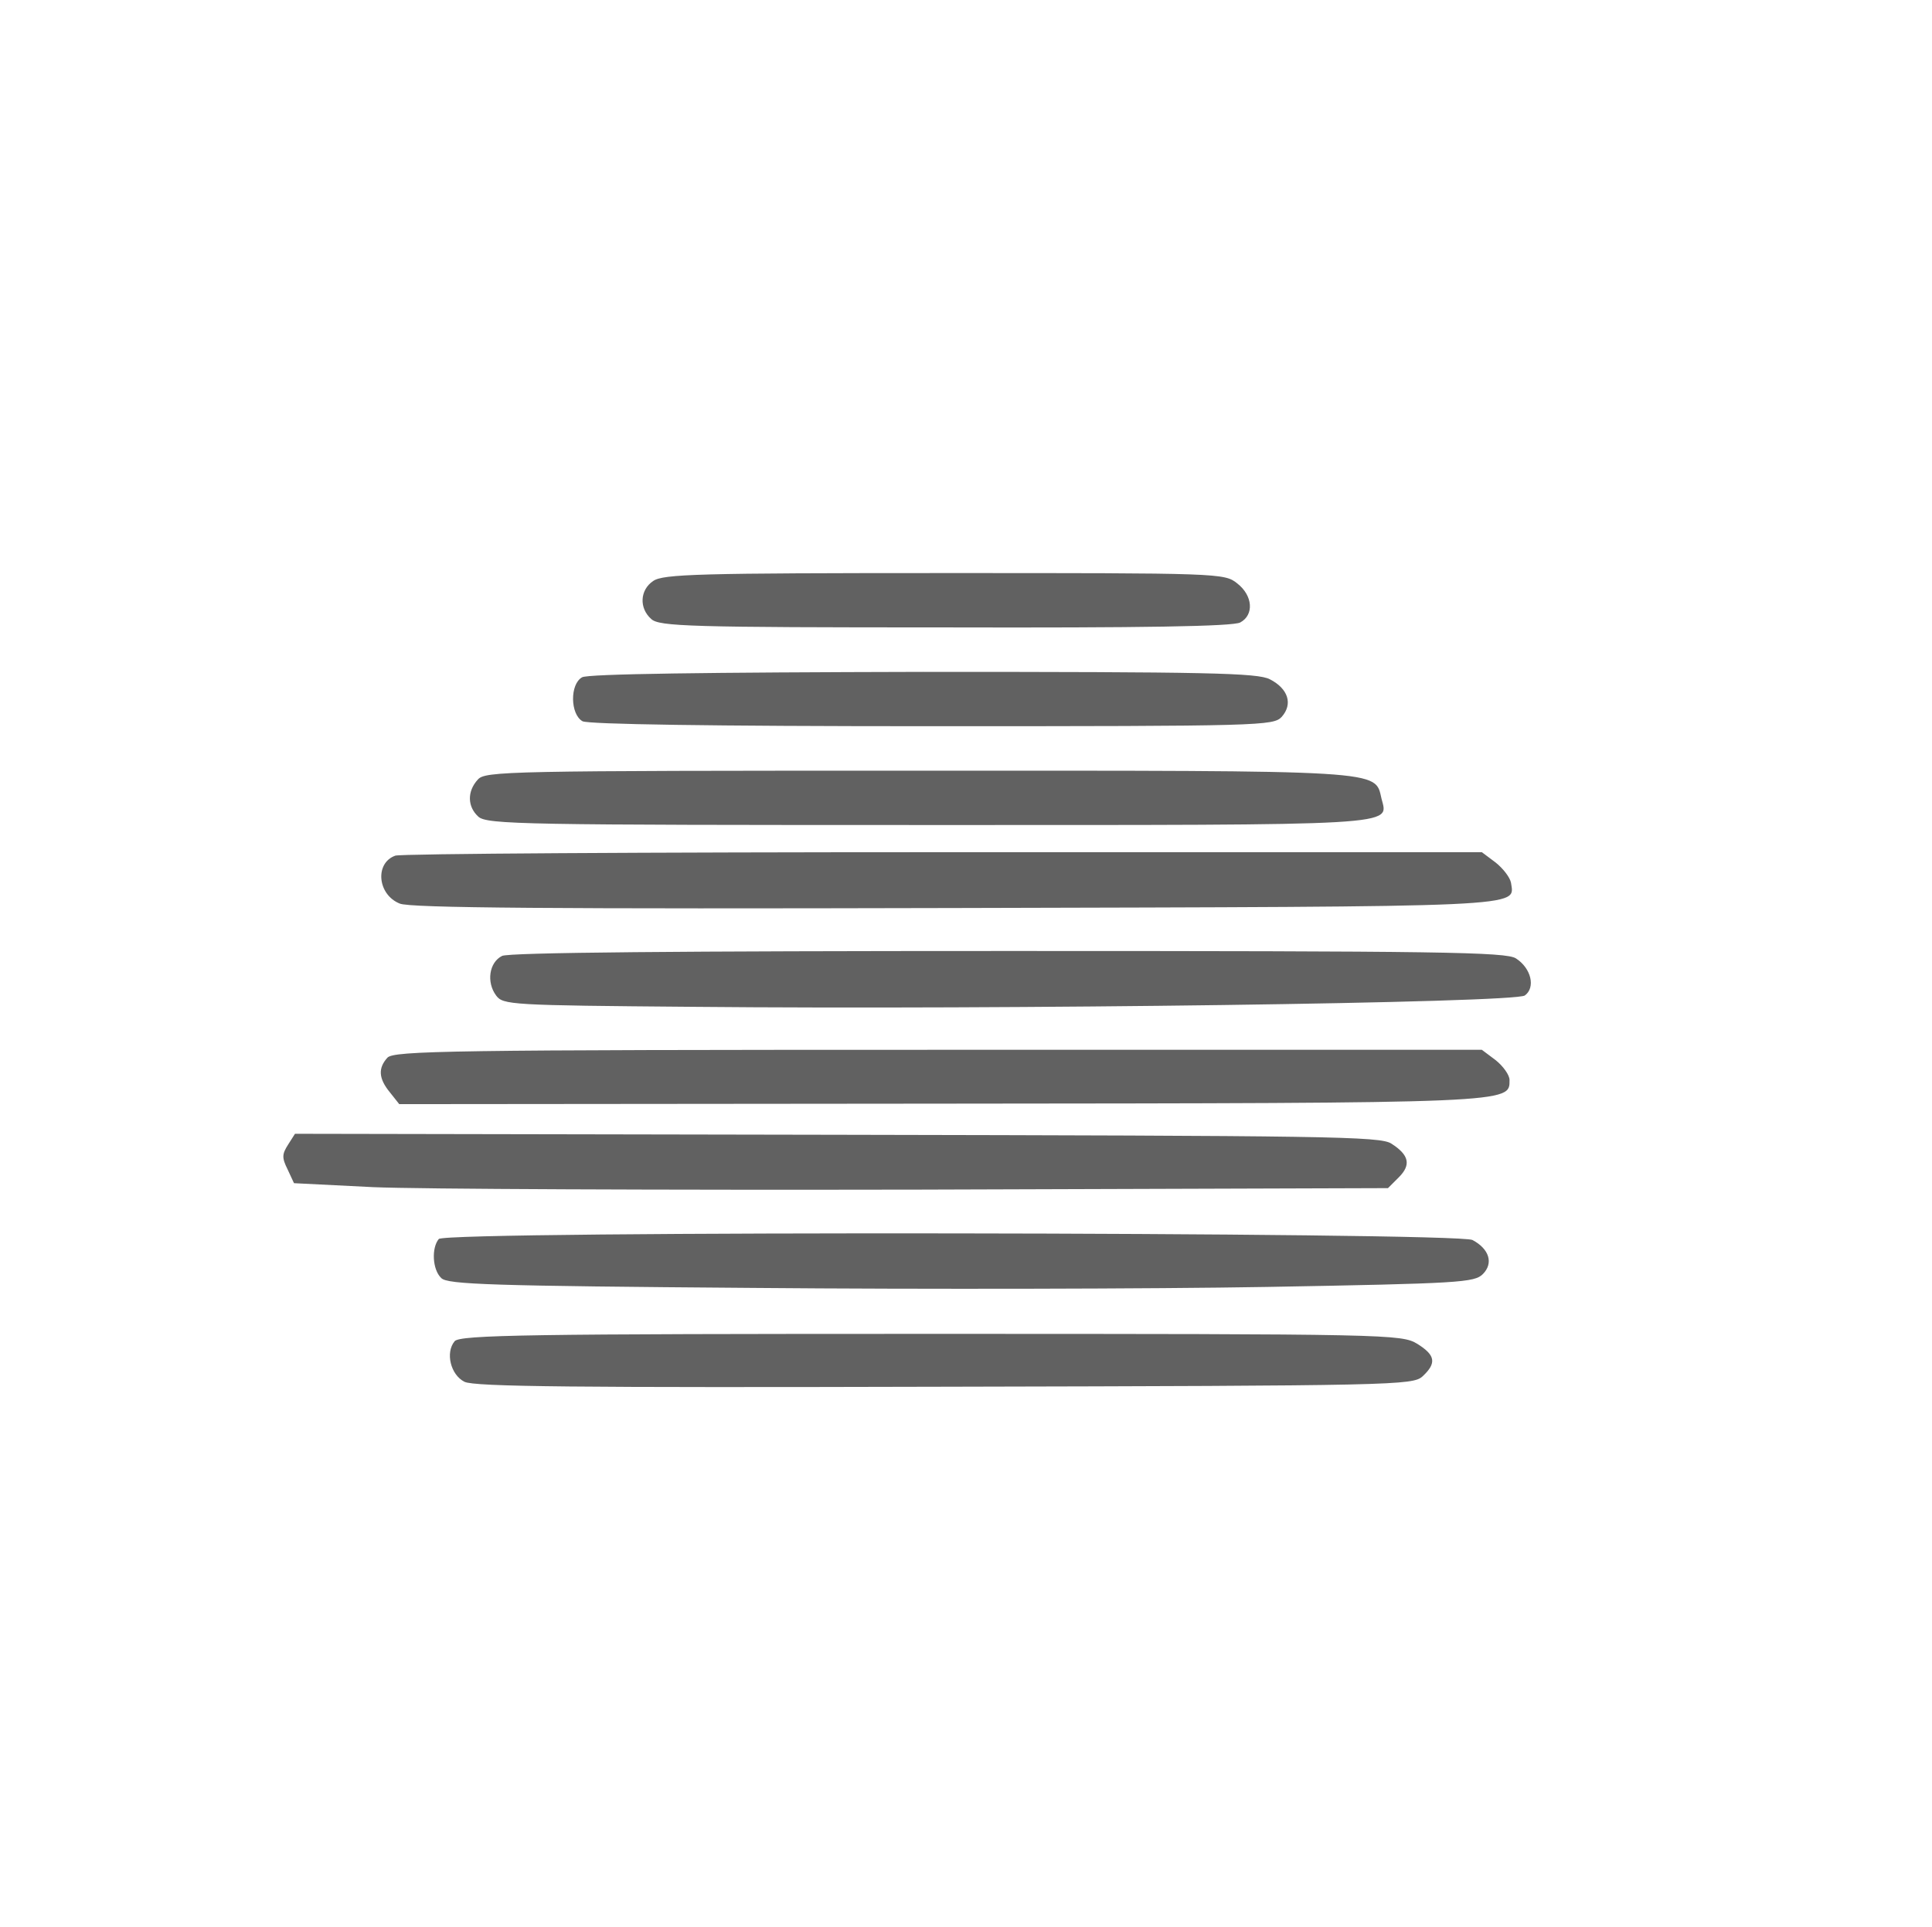
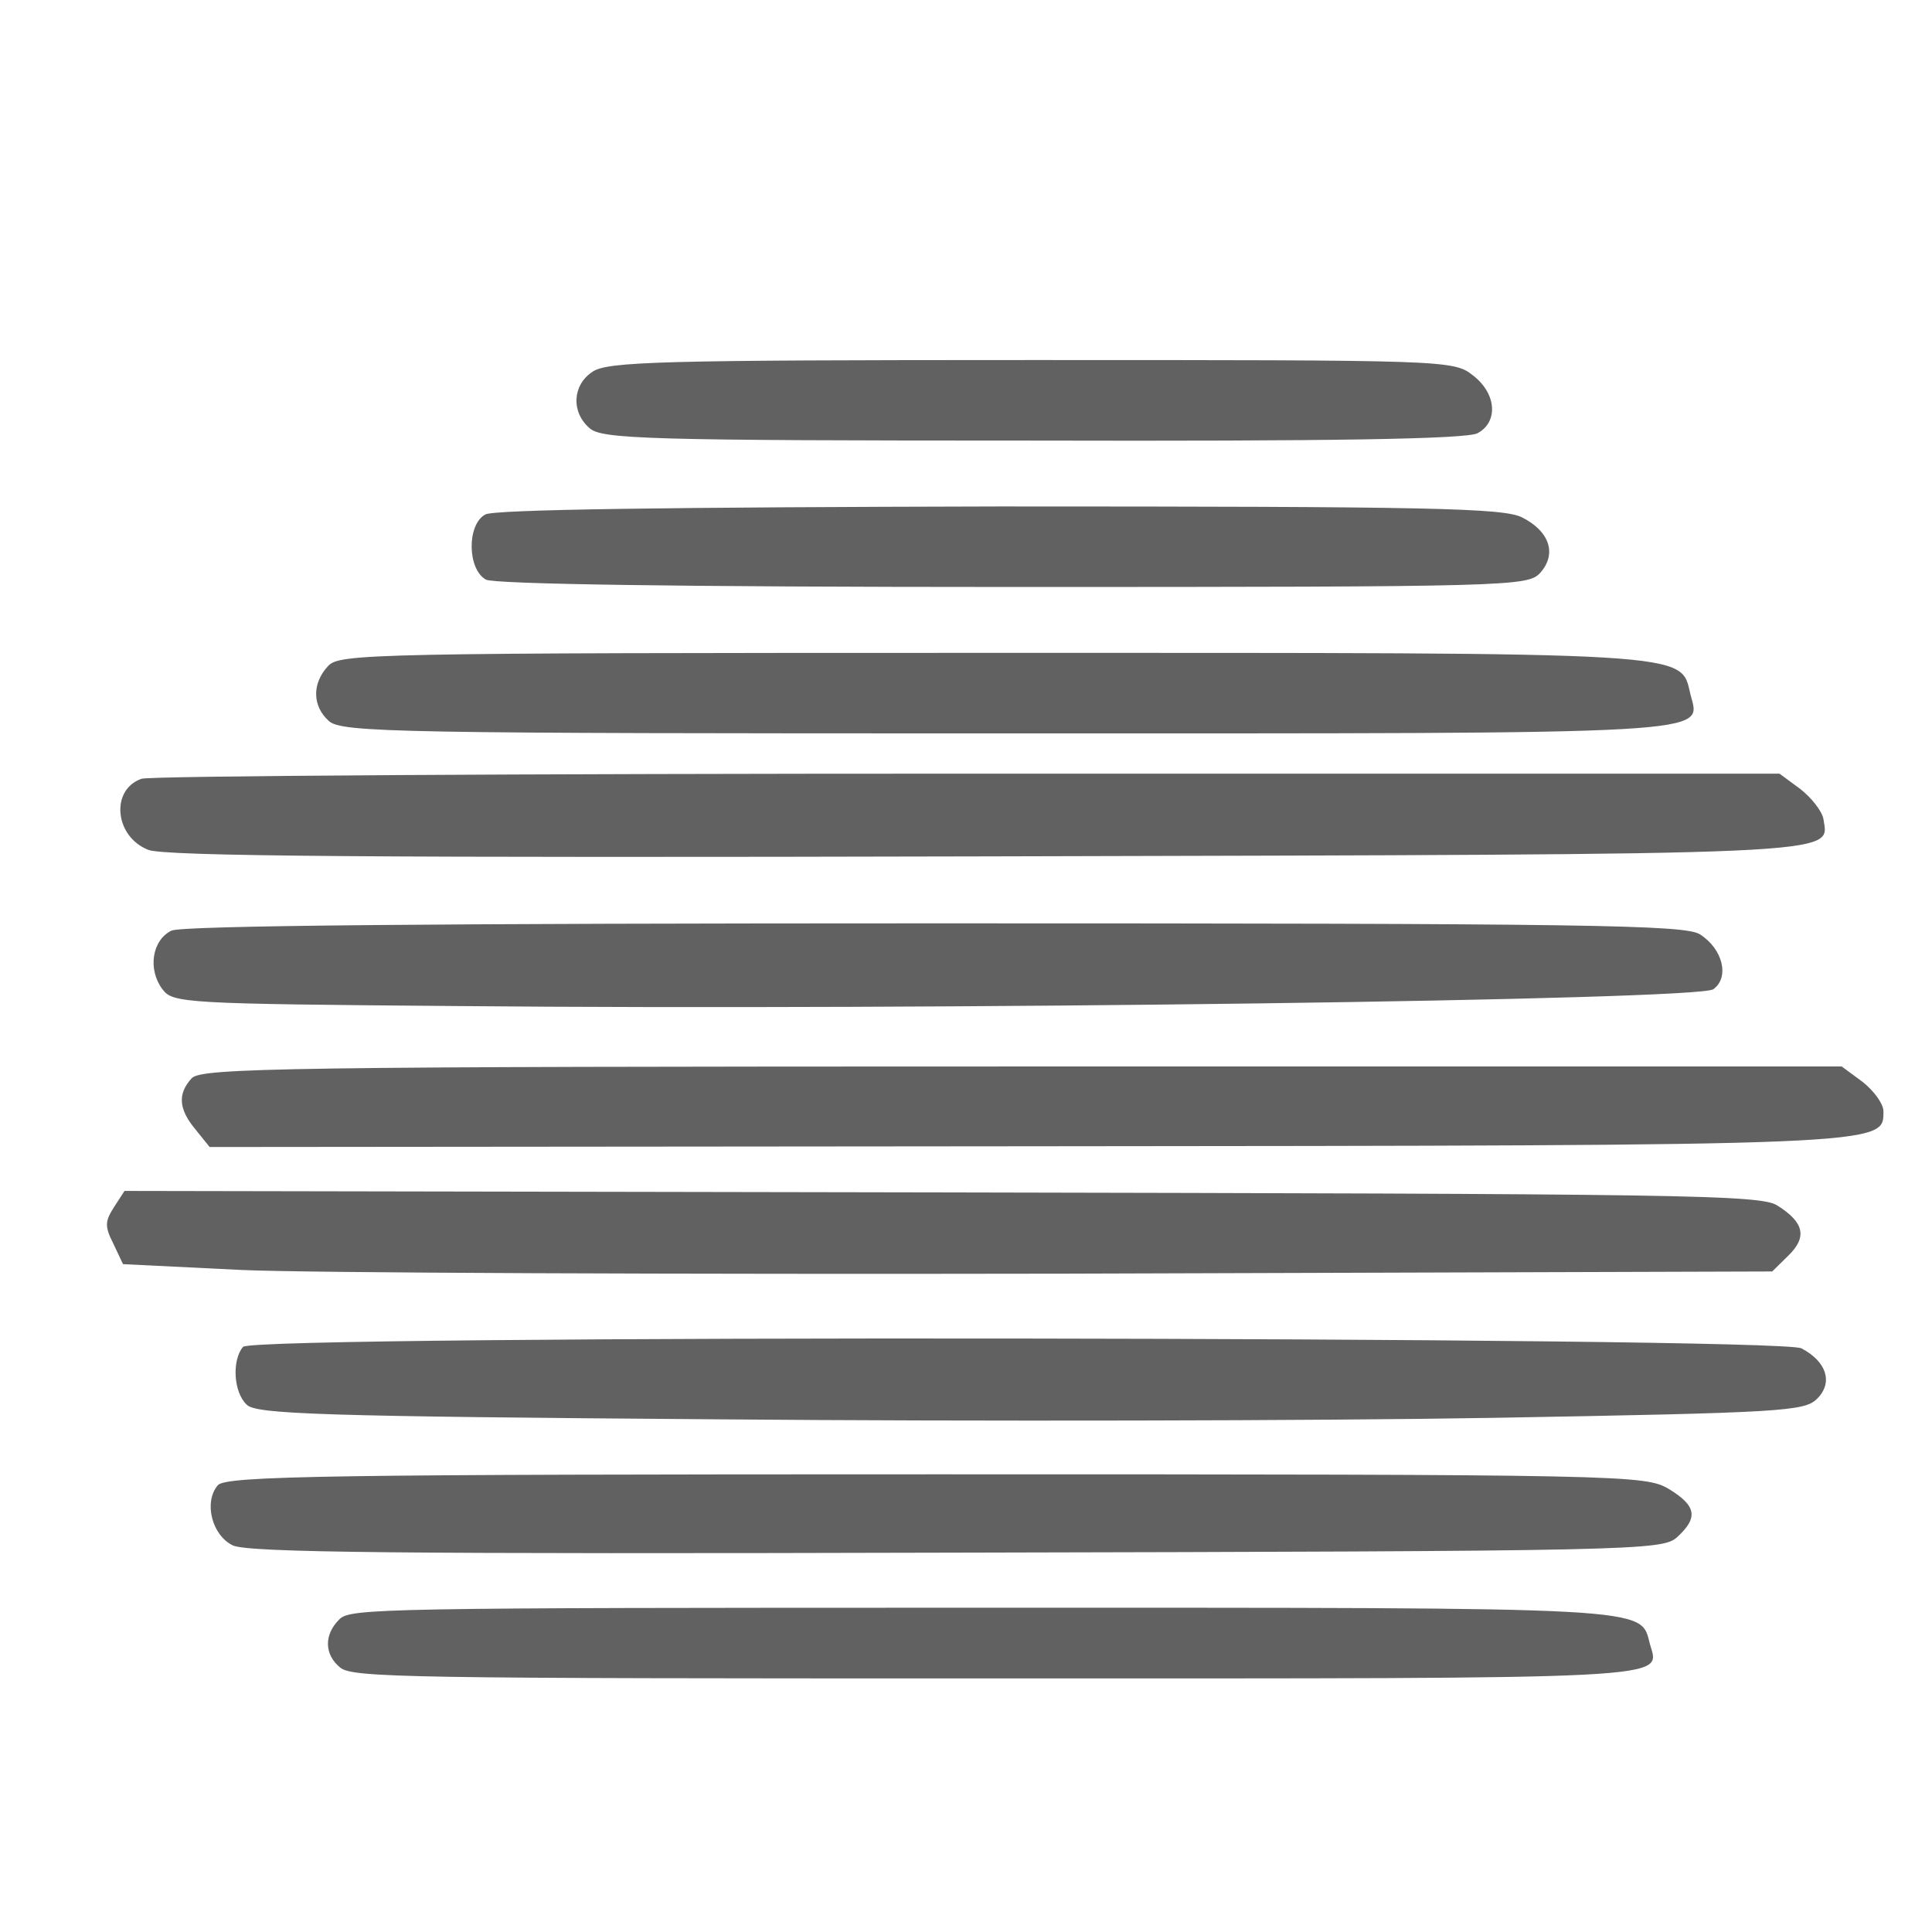
- <svg xmlns="http://www.w3.org/2000/svg" version="1.0" width="391" height="390" preserveAspectRatio="xMidYMid meet">
-   <rect id="backgroundrect" width="100%" height="100%" x="0" y="0" fill="none" stroke="none" />
+ <svg xmlns="http://www.w3.org/2000/svg" version="1.0" width="500" height="500" preserveAspectRatio="xMidYMid meet" style="">
+   <rect id="backgroundrect" width="100%" height="100%" x="0" y="0" fill="none" stroke="none" style="" class="" />
  <g class="currentLayer" style="">
-     <g transform="translate(0,390) scale(0.1,-0.1) " fill="#616161" stroke="none" id="svg_1" class="selected" fill-opacity="1">
-       <path d="M1322 2724 c-27 -18 -29 -55 -4 -77 16 -15 77 -17 595 -17 400 -1 582 2 597 10 28 15 26 54 -6 79 -26 21 -35 21 -593 21 -497 0 -569 -2 -589 -16z" id="svg_2" fill="#616161" />
-       <path d="M1178 2529 c-25 -14 -24 -75 1 -89 13 -6 253 -10 709 -10 668 0 689 1 706 19 23 26 13 57 -24 76 -25 13 -125 15 -702 15 -438 -1 -679 -4 -690 -11z" id="svg_3" fill="#616161" />
-       <path d="M967 2322 c-22 -24 -21 -55 1 -75 17 -16 94 -17 908 -17 967 0 934 -2 920 53 -14 59 16 57 -939 57 -834 0 -875 -1 -890 -18z" id="svg_4" fill="#616161" />
-       <path d="M800 2168 c-42 -15 -36 -79 9 -97 20 -9 309 -11 1123 -9 1173 3 1133 1 1126 51 -2 11 -16 29 -31 41 l-28 21 -1090 0 c-600 0 -1098 -3 -1109 -7z" id="svg_5" fill="#616161" />
-       <path d="M1016 1965 c-26 -13 -32 -53 -12 -80 14 -19 28 -20 398 -23 634 -6 1665 8 1684 23 22 16 13 55 -18 75 -20 13 -151 15 -1027 15 -665 0 -1012 -3 -1025 -10z" id="svg_6" fill="#616161" />
-       <path d="M784 1759 c-19 -21 -18 -42 5 -70 l19 -24 1094 1 c1167 1 1153 1 1153 48 0 10 -13 28 -28 40 l-28 21 -1100 0 c-990 0 -1102 -2 -1115 -16z" id="svg_7" fill="#616161" />
-       <path d="M583 1583 c-12 -19 -13 -26 -1 -50 l13 -28 160 -8 c88 -4 586 -6 1107 -5 l947 3 22 22 c25 25 21 45 -15 68 -22 15 -129 16 -1122 18 l-1097 2 -14 -22z" id="svg_8" fill="#616161" />
-       <path d="M888 1392 c-15 -18 -13 -62 5 -79 12 -13 101 -16 633 -20 341 -3 807 -2 1038 2 392 7 420 9 437 26 22 22 13 51 -21 69 -30 16 -2079 19 -2092 2z" id="svg_9" fill="#616161" />
-       <path d="M920 1185 c-19 -23 -8 -68 20 -82 20 -10 222 -12 971 -10 915 2 948 3 968 21 29 27 26 43 -11 66 -32 19 -54 20 -984 20 -811 0 -954 -2 -964 -15z" id="svg_10" fill="#616161" />
-     </g>
+     <path d="M153.342,96.211 c-5.205,3.41 -5.591,10.42 -0.771,14.588 c3.084,2.842 14.844,3.221 114.704,3.221 c77.112,0.189 112.198,-0.379 115.089,-1.895 c5.398,-2.842 5.012,-10.231 -1.157,-14.967 c-5.012,-3.979 -6.747,-3.979 -114.318,-3.979 c-95.811,0 -109.692,0.379 -113.547,3.031 z" id="svg_2" class="" fill="#616161" />
+     <path d="M125.582,133.155 c-4.819,2.652 -4.627,14.209 0.193,16.862 c2.506,1.137 48.773,1.895 136.681,1.895 c128.777,0 132.825,-0.189 136.102,-3.6 c4.434,-4.926 2.506,-10.799 -4.627,-14.399 c-4.819,-2.463 -24.097,-2.842 -135.331,-2.842 c-84.437,0.189 -130.897,0.758 -133.018,2.084 z" id="svg_3" class="" fill="#616161" />
+     <path d="M84.905,172.373 c-4.241,4.547 -4.048,10.42 0.193,14.209 c3.277,3.031 18.121,3.221 175.044,3.221 c186.418,0 180.056,0.379 177.357,-10.041 c-2.699,-11.178 3.084,-10.799 -181.02,-10.799 c-160.778,0 -168.682,0.189 -171.574,3.41 z" id="svg_4" class="" fill="#616161" />
+     <path d="M87.839,419.075 c-4.08,3.992 -3.894,9.149 0.185,12.476 c3.153,2.662 17.432,2.828 168.386,2.828 c179.327,0 173.208,0.333 170.611,-8.816 c-2.596,-9.814 2.967,-9.482 -174.135,-9.482 c-154.663,0 -162.266,0.166 -165.048,2.994 z" class="" fill="#616161" id="svg_1" />
+     <path d="M36.609,201.549 c-8.097,2.842 -6.94,14.967 1.735,18.377 c3.856,1.705 59.569,2.084 216.492,1.705 c226.131,-0.568 218.419,-0.189 217.07,-9.662 c-0.386,-2.084 -3.084,-5.494 -5.976,-7.768 l-5.398,-3.979 l-210.13,0 c-115.668,0 -211.672,0.568 -213.793,1.326 z" id="svg_5" class="" fill="#616161" />
+     <path d="M44.351,240.856 c-5.012,2.463 -6.169,10.041 -2.313,15.156 c2.699,3.6 5.398,3.789 76.726,4.357 c122.222,1.137 320.978,-1.516 324.641,-4.357 c4.241,-3.031 2.506,-10.42 -3.47,-14.209 c-3.856,-2.463 -29.11,-2.842 -197.985,-2.842 c-128.198,0 -195.093,0.568 -197.599,1.895 z" id="svg_6" class="" fill="#616161" />
+     <path d="M49.626,279.036 c-3.663,3.979 -3.47,7.957 0.964,13.262 l3.663,4.547 l210.901,-0.189 c224.974,-0.189 222.275,-0.189 222.275,-9.094 c0,-1.895 -2.506,-5.305 -5.398,-7.578 l-5.398,-3.979 l-212.058,0 c-190.852,0 -212.443,0.379 -214.949,3.031 z" id="svg_7" class="" fill="#616161" />
+     <path d="M29.522,312.381 c-2.313,3.6 -2.506,4.926 -0.193,9.473 l2.506,5.305 l30.845,1.516 c16.965,0.758 112.969,1.137 213.407,0.947 l182.562,-0.568 l4.241,-4.168 c4.819,-4.736 4.048,-8.526 -2.892,-12.883 c-4.241,-2.842 -24.869,-3.031 -216.299,-3.41 l-211.479,-0.379 l-2.699,4.168 z" id="svg_8" class="" fill="#616161" />
+     <path d="M62.896,348.567 c-2.892,3.41 -2.506,11.746 0.964,14.967 c2.313,2.463 19.471,3.031 122.03,3.789 c65.738,0.568 155.573,0.379 200.105,-0.379 c75.57,-1.326 80.967,-1.705 84.245,-4.926 c4.241,-4.168 2.506,-9.662 -4.048,-13.072 c-5.783,-3.031 -400.789,-3.6 -403.295,-0.379 z" id="svg_9" class="" fill="#616161" />
+     <path d="M56.353,384.394 c-3.663,4.357 -1.542,12.883 3.856,15.535 c3.856,1.895 42.797,2.273 187.189,1.895 c176.393,-0.379 182.755,-0.568 186.611,-3.979 c5.591,-5.115 5.012,-8.147 -2.121,-12.504 c-6.169,-3.6 -10.41,-3.789 -189.695,-3.789 c-156.344,0 -183.912,0.379 -185.84,2.842 z" id="svg_10" class="" fill="#616161" />
  </g>
</svg>
